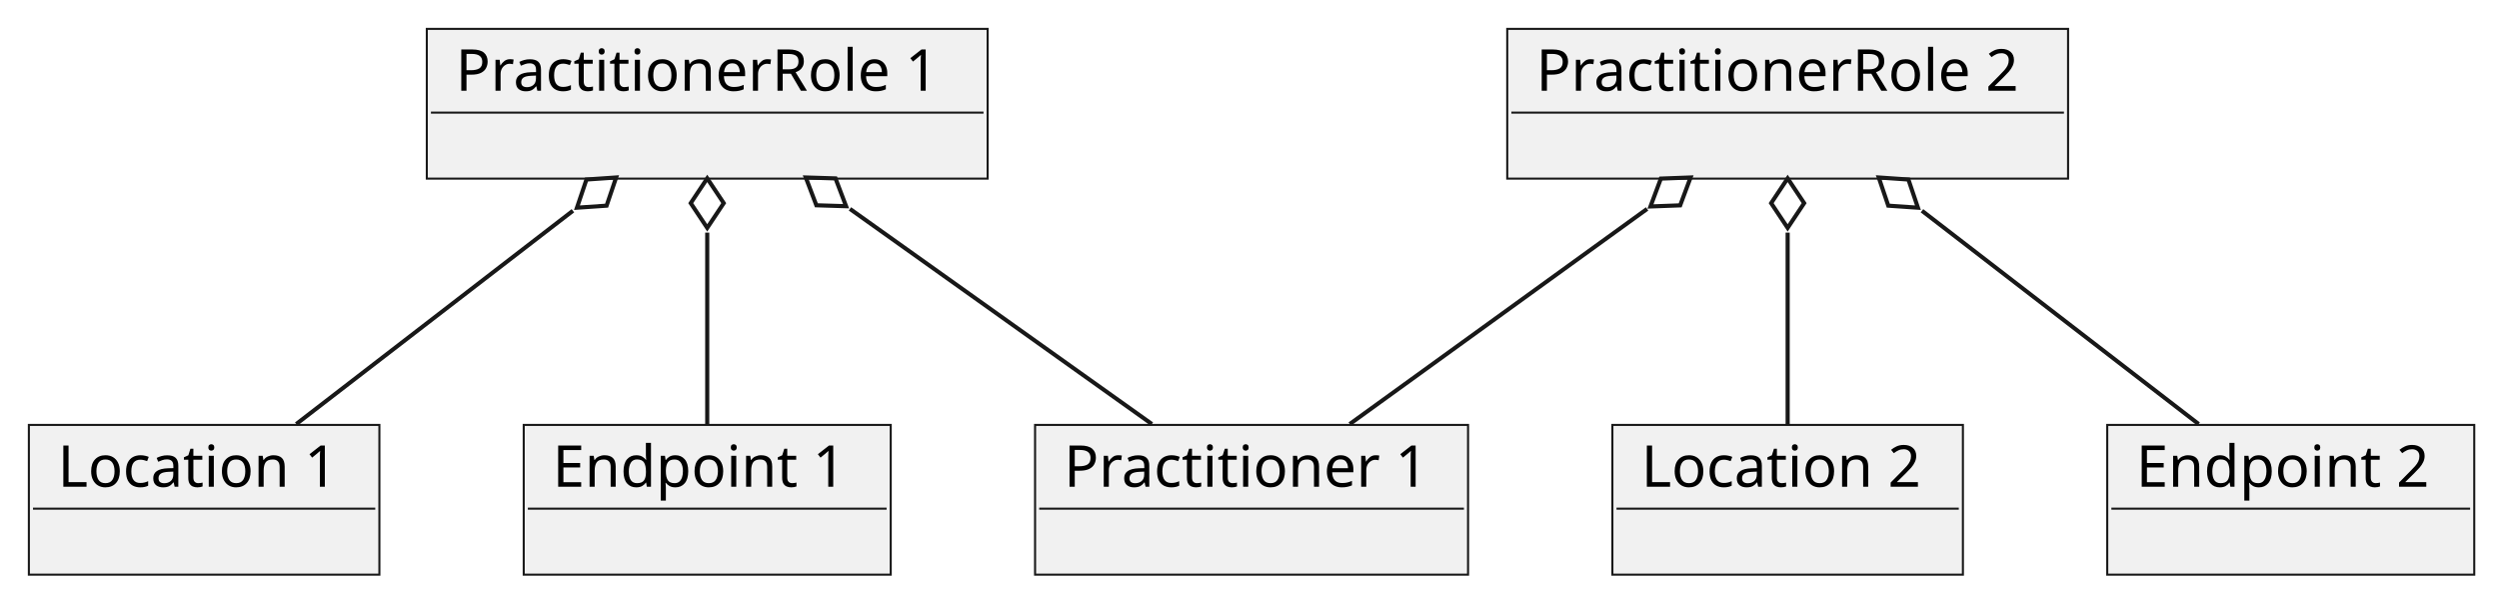
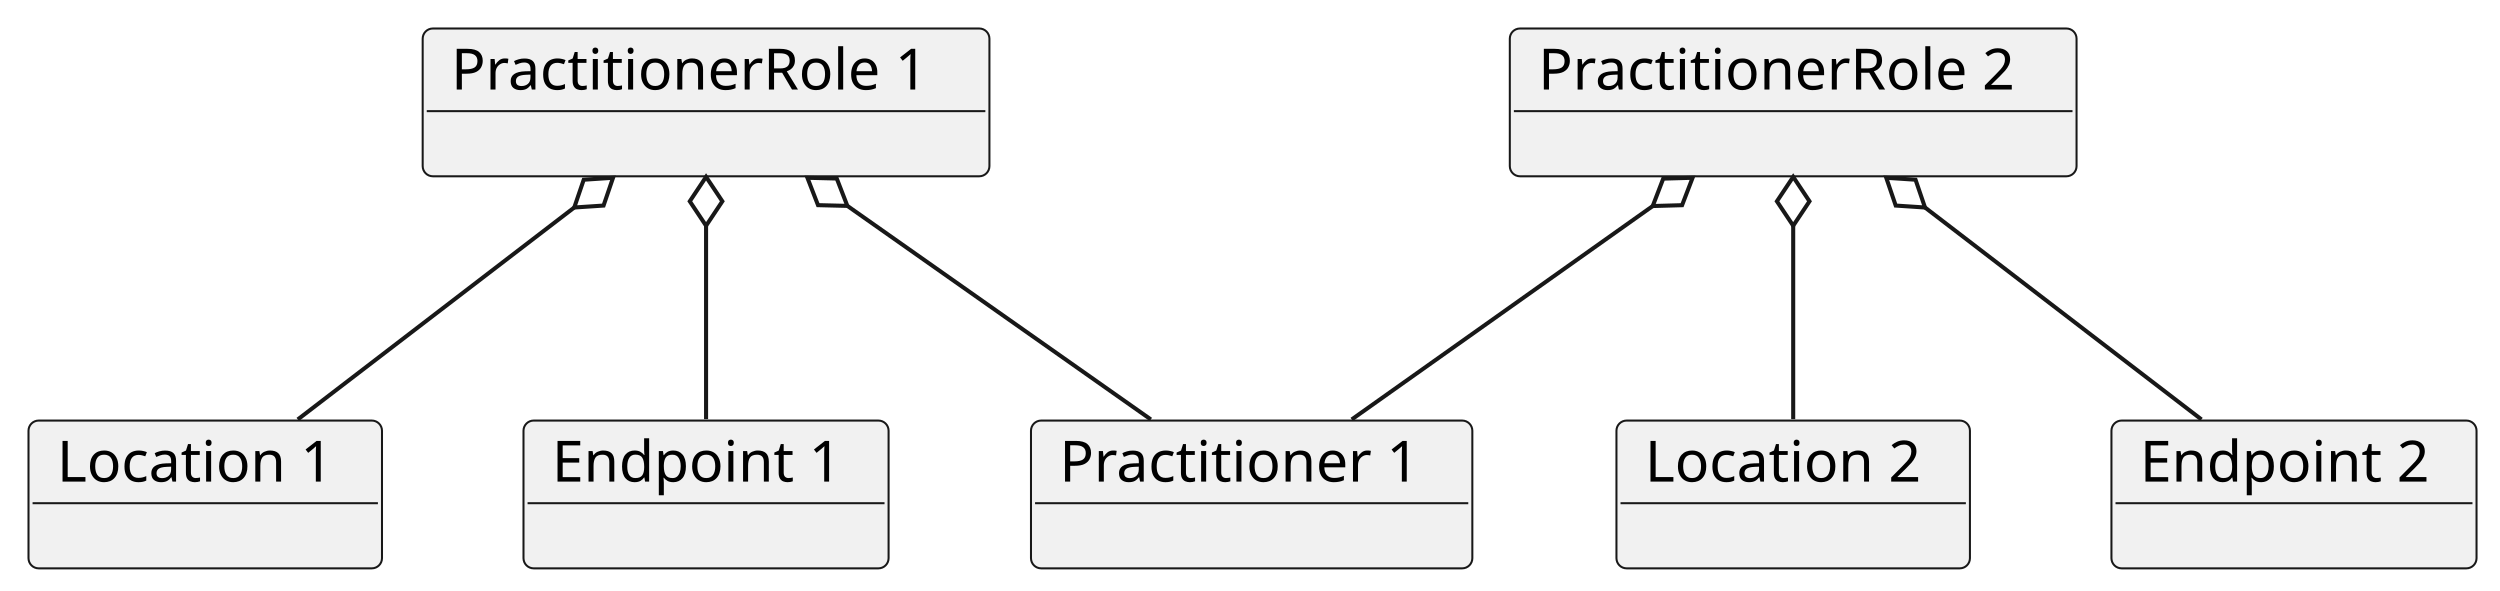
- <svg xmlns="http://www.w3.org/2000/svg" contentStyleType="text/css" height="145px" preserveAspectRatio="none" style="width:606px;height:145px;background:#FFFFFF;" version="1.1" viewBox="0 0 606 145" width="606px" zoomAndPan="magnify">
+ <svg xmlns="http://www.w3.org/2000/svg" contentStyleType="text/css" data-diagram-type="CLASS" height="145px" preserveAspectRatio="none" style="width:614px;height:145px;background:#FFFFFF;" version="1.1" viewBox="0 0 614 145" width="614px" zoomAndPan="magnify">
  <defs />
  <g>
-     <g id="elem_pr1">
-       <rect fill="#F1F1F1" height="36.297" style="stroke:#181818;stroke-width:0.5;" width="136" x="103.5" y="7" />
-       <text fill="#000000" font-family="sans-serif" font-size="14" lengthAdjust="spacing" textLength="122" x="110.5" y="21.995">PractitionerRole 1</text>
-       <line style="stroke:#181818;stroke-width:0.5;" x1="104.5" x2="238.5" y1="27.297" y2="27.297" />
+     <g class="entity" data-entity="pr1" data-source-line="2" data-uid="ent0002" id="entity_pr1">
+       <rect fill="#F1F1F1" height="36.297" rx="2.5" ry="2.5" style="stroke:#181818;stroke-width:0.5;" width="139.193" x="103.81" y="7" />
+       <text fill="#000000" font-family="sans-serif" font-size="14" lengthAdjust="spacing" textLength="125.193" x="110.81" y="21.995">PractitionerRole 1</text>
+       <line style="stroke:#181818;stroke-width:0.5;" x1="104.81" x2="242.003" y1="27.297" y2="27.297" />
    </g>
-     <g id="elem_pr2">
-       <rect fill="#F1F1F1" height="36.297" style="stroke:#181818;stroke-width:0.5;" width="136" x="365.5" y="7" />
-       <text fill="#000000" font-family="sans-serif" font-size="14" lengthAdjust="spacing" textLength="122" x="372.5" y="21.995">PractitionerRole 2</text>
-       <line style="stroke:#181818;stroke-width:0.5;" x1="366.5" x2="500.5" y1="27.297" y2="27.297" />
+     <g class="entity" data-entity="pr2" data-source-line="3" data-uid="ent0003" id="entity_pr2">
+       <rect fill="#F1F1F1" height="36.297" rx="2.5" ry="2.5" style="stroke:#181818;stroke-width:0.5;" width="139.193" x="370.81" y="7" />
+       <text fill="#000000" font-family="sans-serif" font-size="14" lengthAdjust="spacing" textLength="125.193" x="377.81" y="21.995">PractitionerRole 2</text>
+       <line style="stroke:#181818;stroke-width:0.5;" x1="371.81" x2="509.003" y1="27.297" y2="27.297" />
    </g>
-     <g id="elem_p1">
-       <rect fill="#F1F1F1" height="36.297" style="stroke:#181818;stroke-width:0.5;" width="105" x="251" y="103" />
-       <text fill="#000000" font-family="sans-serif" font-size="14" lengthAdjust="spacing" textLength="91" x="258" y="117.995">Practitioner 1</text>
-       <line style="stroke:#181818;stroke-width:0.5;" x1="252" x2="355" y1="123.297" y2="123.297" />
+     <g class="entity" data-entity="p1" data-source-line="4" data-uid="ent0004" id="entity_p1">
+       <rect fill="#F1F1F1" height="36.297" rx="2.5" ry="2.5" style="stroke:#181818;stroke-width:0.5;" width="108.397" x="253.21" y="103.29" />
+       <text fill="#000000" font-family="sans-serif" font-size="14" lengthAdjust="spacing" textLength="94.397" x="260.21" y="118.285">Practitioner 1</text>
+       <line style="stroke:#181818;stroke-width:0.5;" x1="254.21" x2="360.608" y1="123.587" y2="123.587" />
    </g>
-     <g id="elem_l1">
-       <rect fill="#F1F1F1" height="36.297" style="stroke:#181818;stroke-width:0.5;" width="85" x="7" y="103" />
-       <text fill="#000000" font-family="sans-serif" font-size="14" lengthAdjust="spacing" textLength="71" x="14" y="117.995">Location 1</text>
-       <line style="stroke:#181818;stroke-width:0.5;" x1="8" x2="91" y1="123.297" y2="123.297" />
+     <g class="entity" data-entity="l1" data-source-line="5" data-uid="ent0005" id="entity_l1">
+       <rect fill="#F1F1F1" height="36.297" rx="2.5" ry="2.5" style="stroke:#181818;stroke-width:0.5;" width="86.816" x="7" y="103.29" />
+       <text fill="#000000" font-family="sans-serif" font-size="14" lengthAdjust="spacing" textLength="72.816" x="14" y="118.285">Location 1</text>
+       <line style="stroke:#181818;stroke-width:0.5;" x1="8" x2="92.816" y1="123.587" y2="123.587" />
    </g>
-     <g id="elem_l2">
-       <rect fill="#F1F1F1" height="36.297" style="stroke:#181818;stroke-width:0.5;" width="85" x="391" y="103" />
-       <text fill="#000000" font-family="sans-serif" font-size="14" lengthAdjust="spacing" textLength="71" x="398" y="117.995">Location 2</text>
-       <line style="stroke:#181818;stroke-width:0.5;" x1="392" x2="475" y1="123.297" y2="123.297" />
+     <g class="entity" data-entity="l2" data-source-line="6" data-uid="ent0006" id="entity_l2">
+       <rect fill="#F1F1F1" height="36.297" rx="2.5" ry="2.5" style="stroke:#181818;stroke-width:0.5;" width="86.816" x="397" y="103.29" />
+       <text fill="#000000" font-family="sans-serif" font-size="14" lengthAdjust="spacing" textLength="72.816" x="404" y="118.285">Location 2</text>
+       <line style="stroke:#181818;stroke-width:0.5;" x1="398" x2="482.816" y1="123.587" y2="123.587" />
    </g>
-     <g id="elem_e1">
-       <rect fill="#F1F1F1" height="36.297" style="stroke:#181818;stroke-width:0.5;" width="89" x="127" y="103" />
-       <text fill="#000000" font-family="sans-serif" font-size="14" lengthAdjust="spacing" textLength="75" x="134" y="117.995">Endpoint 1</text>
-       <line style="stroke:#181818;stroke-width:0.5;" x1="128" x2="215" y1="123.297" y2="123.297" />
+     <g class="entity" data-entity="e1" data-source-line="7" data-uid="ent0007" id="entity_e1">
+       <rect fill="#F1F1F1" height="36.297" rx="2.5" ry="2.5" style="stroke:#181818;stroke-width:0.5;" width="89.667" x="128.57" y="103.29" />
+       <text fill="#000000" font-family="sans-serif" font-size="14" lengthAdjust="spacing" textLength="75.667" x="135.57" y="118.285">Endpoint 1</text>
+       <line style="stroke:#181818;stroke-width:0.5;" x1="129.57" x2="217.237" y1="123.587" y2="123.587" />
    </g>
-     <g id="elem_e2">
-       <rect fill="#F1F1F1" height="36.297" style="stroke:#181818;stroke-width:0.5;" width="89" x="511" y="103" />
-       <text fill="#000000" font-family="sans-serif" font-size="14" lengthAdjust="spacing" textLength="75" x="518" y="117.995">Endpoint 2</text>
-       <line style="stroke:#181818;stroke-width:0.5;" x1="512" x2="599" y1="123.297" y2="123.297" />
+     <g class="entity" data-entity="e2" data-source-line="8" data-uid="ent0008" id="entity_e2">
+       <rect fill="#F1F1F1" height="36.297" rx="2.5" ry="2.5" style="stroke:#181818;stroke-width:0.5;" width="89.667" x="518.57" y="103.29" />
+       <text fill="#000000" font-family="sans-serif" font-size="14" lengthAdjust="spacing" textLength="75.667" x="525.57" y="118.285">Endpoint 2</text>
+       <line style="stroke:#181818;stroke-width:0.5;" x1="519.57" x2="607.237" y1="123.587" y2="123.587" />
    </g>
-     <g id="link_pr1_p1">
-       <path codeLine="10" d="M206.11,50.64 C229.14,67.04 258.82,88.18 279.33,102.79 " fill="none" id="pr1-backto-p1" style="stroke:#181818;stroke-width:1.0;" />
-       <polygon fill="none" points="195.4,43.02,197.965,49.759,205.173,49.984,202.608,43.244,195.4,43.02" style="stroke:#181818;stroke-width:1.0;" />
+     <g class="link" data-entity-1="pr1" data-entity-2="p1" data-source-line="10" data-uid="lnk9" id="link_pr1_p1">
+       <path codeLine="10" d="M208.113,50.566 C232.183,67.506 258.63,86.11 282.65,103.02" fill="none" id="pr1-backto-p1" style="stroke:#181818;stroke-width:1;" />
+       <polygon fill="none" points="198.3,43.66,200.905,50.384,208.113,50.566,205.509,43.842,198.3,43.66" style="stroke:#181818;stroke-width:1;" />
    </g>
-     <g id="link_pr1_l1">
-       <path codeLine="11" d="M138.93,51.09 C117.73,67.43 90.63,88.31 71.84,102.79 " fill="none" id="pr1-backto-l1" style="stroke:#181818;stroke-width:1.0;" />
-       <polygon fill="none" points="149.41,43.02,142.216,43.516,139.907,50.348,147.101,49.852,149.41,43.02" style="stroke:#181818;stroke-width:1.0;" />
+     <g class="link" data-entity-1="pr1" data-entity-2="l1" data-source-line="11" data-uid="lnk10" id="link_pr1_l1">
+       <path codeLine="11" d="M141.038,50.962 C118.948,67.902 95.18,86.11 73.13,103.02" fill="none" id="pr1-backto-l1" style="stroke:#181818;stroke-width:1;" />
+       <polygon fill="none" points="150.56,43.66,143.365,44.137,141.038,50.962,148.233,50.485,150.56,43.66" style="stroke:#181818;stroke-width:1;" />
    </g>
-     <g id="link_pr1_e1">
-       <path codeLine="12" d="M171.5,56.39 C171.5,71.78 171.5,89.91 171.5,102.87 " fill="none" id="pr1-backto-e1" style="stroke:#181818;stroke-width:1.0;" />
-       <polygon fill="none" points="171.5,43.24,167.5,49.24,171.5,55.24,175.5,49.24,171.5,43.24" style="stroke:#181818;stroke-width:1.0;" />
+     <g class="link" data-entity-1="pr1" data-entity-2="e1" data-source-line="12" data-uid="lnk11" id="link_pr1_e1">
+       <path codeLine="12" d="M173.41,55.44 C173.41,72.35 173.41,85.96 173.41,102.94" fill="none" id="pr1-backto-e1" style="stroke:#181818;stroke-width:1;" />
+       <polygon fill="none" points="173.41,43.44,169.41,49.44,173.41,55.44,177.41,49.44,173.41,43.44" style="stroke:#181818;stroke-width:1;" />
    </g>
-     <g id="link_pr2_p1">
-       <path codeLine="13" d="M399.42,50.64 C376.74,67.04 347.51,88.18 327.31,102.79 " fill="none" id="pr2-backto-p1" style="stroke:#181818;stroke-width:1.0;" />
-       <polygon fill="none" points="409.96,43.02,402.754,43.29,400.232,50.046,407.438,49.776,409.96,43.02" style="stroke:#181818;stroke-width:1.0;" />
+     <g class="link" data-entity-1="pr2" data-entity-2="p1" data-source-line="13" data-uid="lnk12" id="link_pr2_p1">
+       <path codeLine="13" d="M405.911,50.601 C382.021,67.541 355.82,86.11 331.98,103.02" fill="none" id="pr2-backto-p1" style="stroke:#181818;stroke-width:1;" />
+       <polygon fill="none" points="415.7,43.66,408.492,43.868,405.911,50.601,413.119,50.394,415.7,43.66" style="stroke:#181818;stroke-width:1;" />
    </g>
-     <g id="link_pr2_l2">
-       <path codeLine="14" d="M433.5,56.39 C433.5,71.78 433.5,89.91 433.5,102.87 " fill="none" id="pr2-backto-l2" style="stroke:#181818;stroke-width:1.0;" />
-       <polygon fill="none" points="433.5,43.24,429.5,49.24,433.5,55.24,437.5,49.24,433.5,43.24" style="stroke:#181818;stroke-width:1.0;" />
+     <g class="link" data-entity-1="pr2" data-entity-2="l2" data-source-line="14" data-uid="lnk13" id="link_pr2_l2">
+       <path codeLine="14" d="M440.41,55.44 C440.41,72.35 440.41,85.96 440.41,102.94" fill="none" id="pr2-backto-l2" style="stroke:#181818;stroke-width:1;" />
+       <polygon fill="none" points="440.41,43.44,436.41,49.44,440.41,55.44,444.41,49.44,440.41,43.44" style="stroke:#181818;stroke-width:1;" />
    </g>
-     <g id="link_pr2_e2">
-       <path codeLine="15" d="M466.07,51.09 C487.27,67.43 514.37,88.31 533.16,102.79 " fill="none" id="pr2-backto-e2" style="stroke:#181818;stroke-width:1.0;" />
-       <polygon fill="none" points="455.59,43.02,457.899,49.852,465.093,50.348,462.784,43.516,455.59,43.02" style="stroke:#181818;stroke-width:1.0;" />
+     <g class="link" data-entity-1="pr2" data-entity-2="e2" data-source-line="15" data-uid="lnk14" id="link_pr2_e2">
+       <path codeLine="15" d="M472.782,50.962 C494.872,67.902 518.63,86.11 540.68,103.02" fill="none" id="pr2-backto-e2" style="stroke:#181818;stroke-width:1;" />
+       <polygon fill="none" points="463.26,43.66,465.587,50.485,472.782,50.962,470.455,44.137,463.26,43.66" style="stroke:#181818;stroke-width:1;" />
    </g>
  </g>
</svg>
